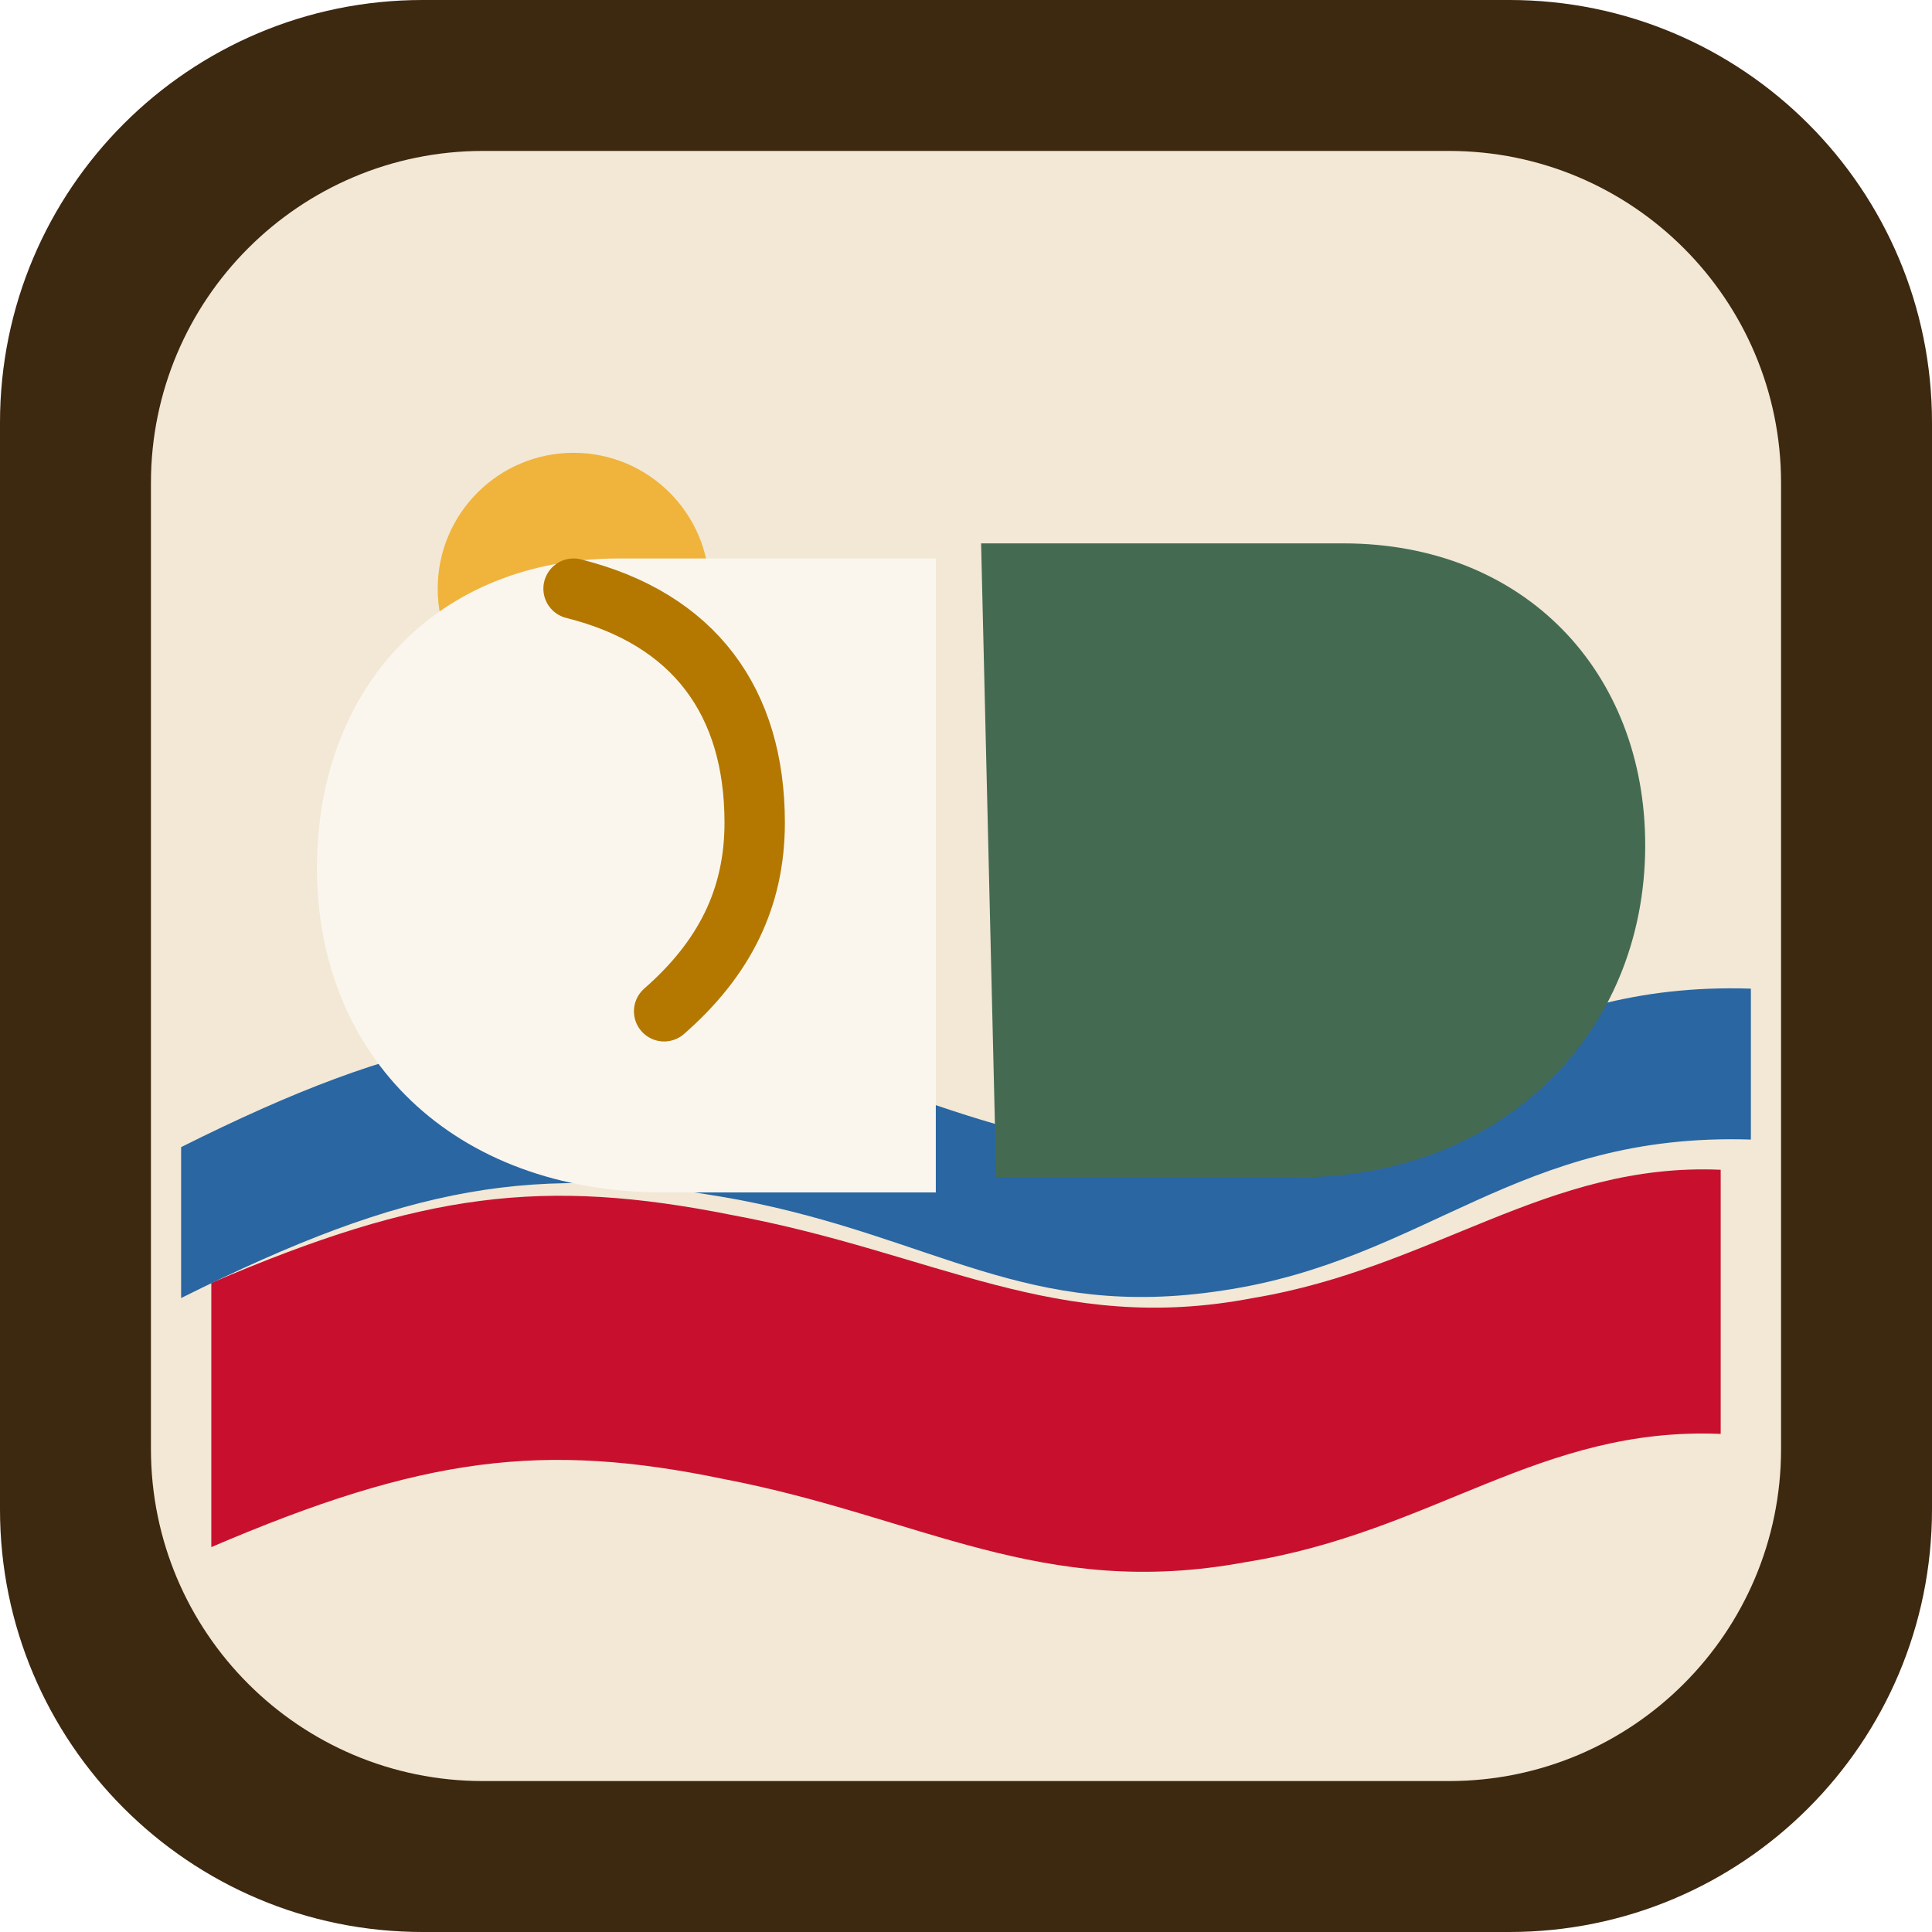
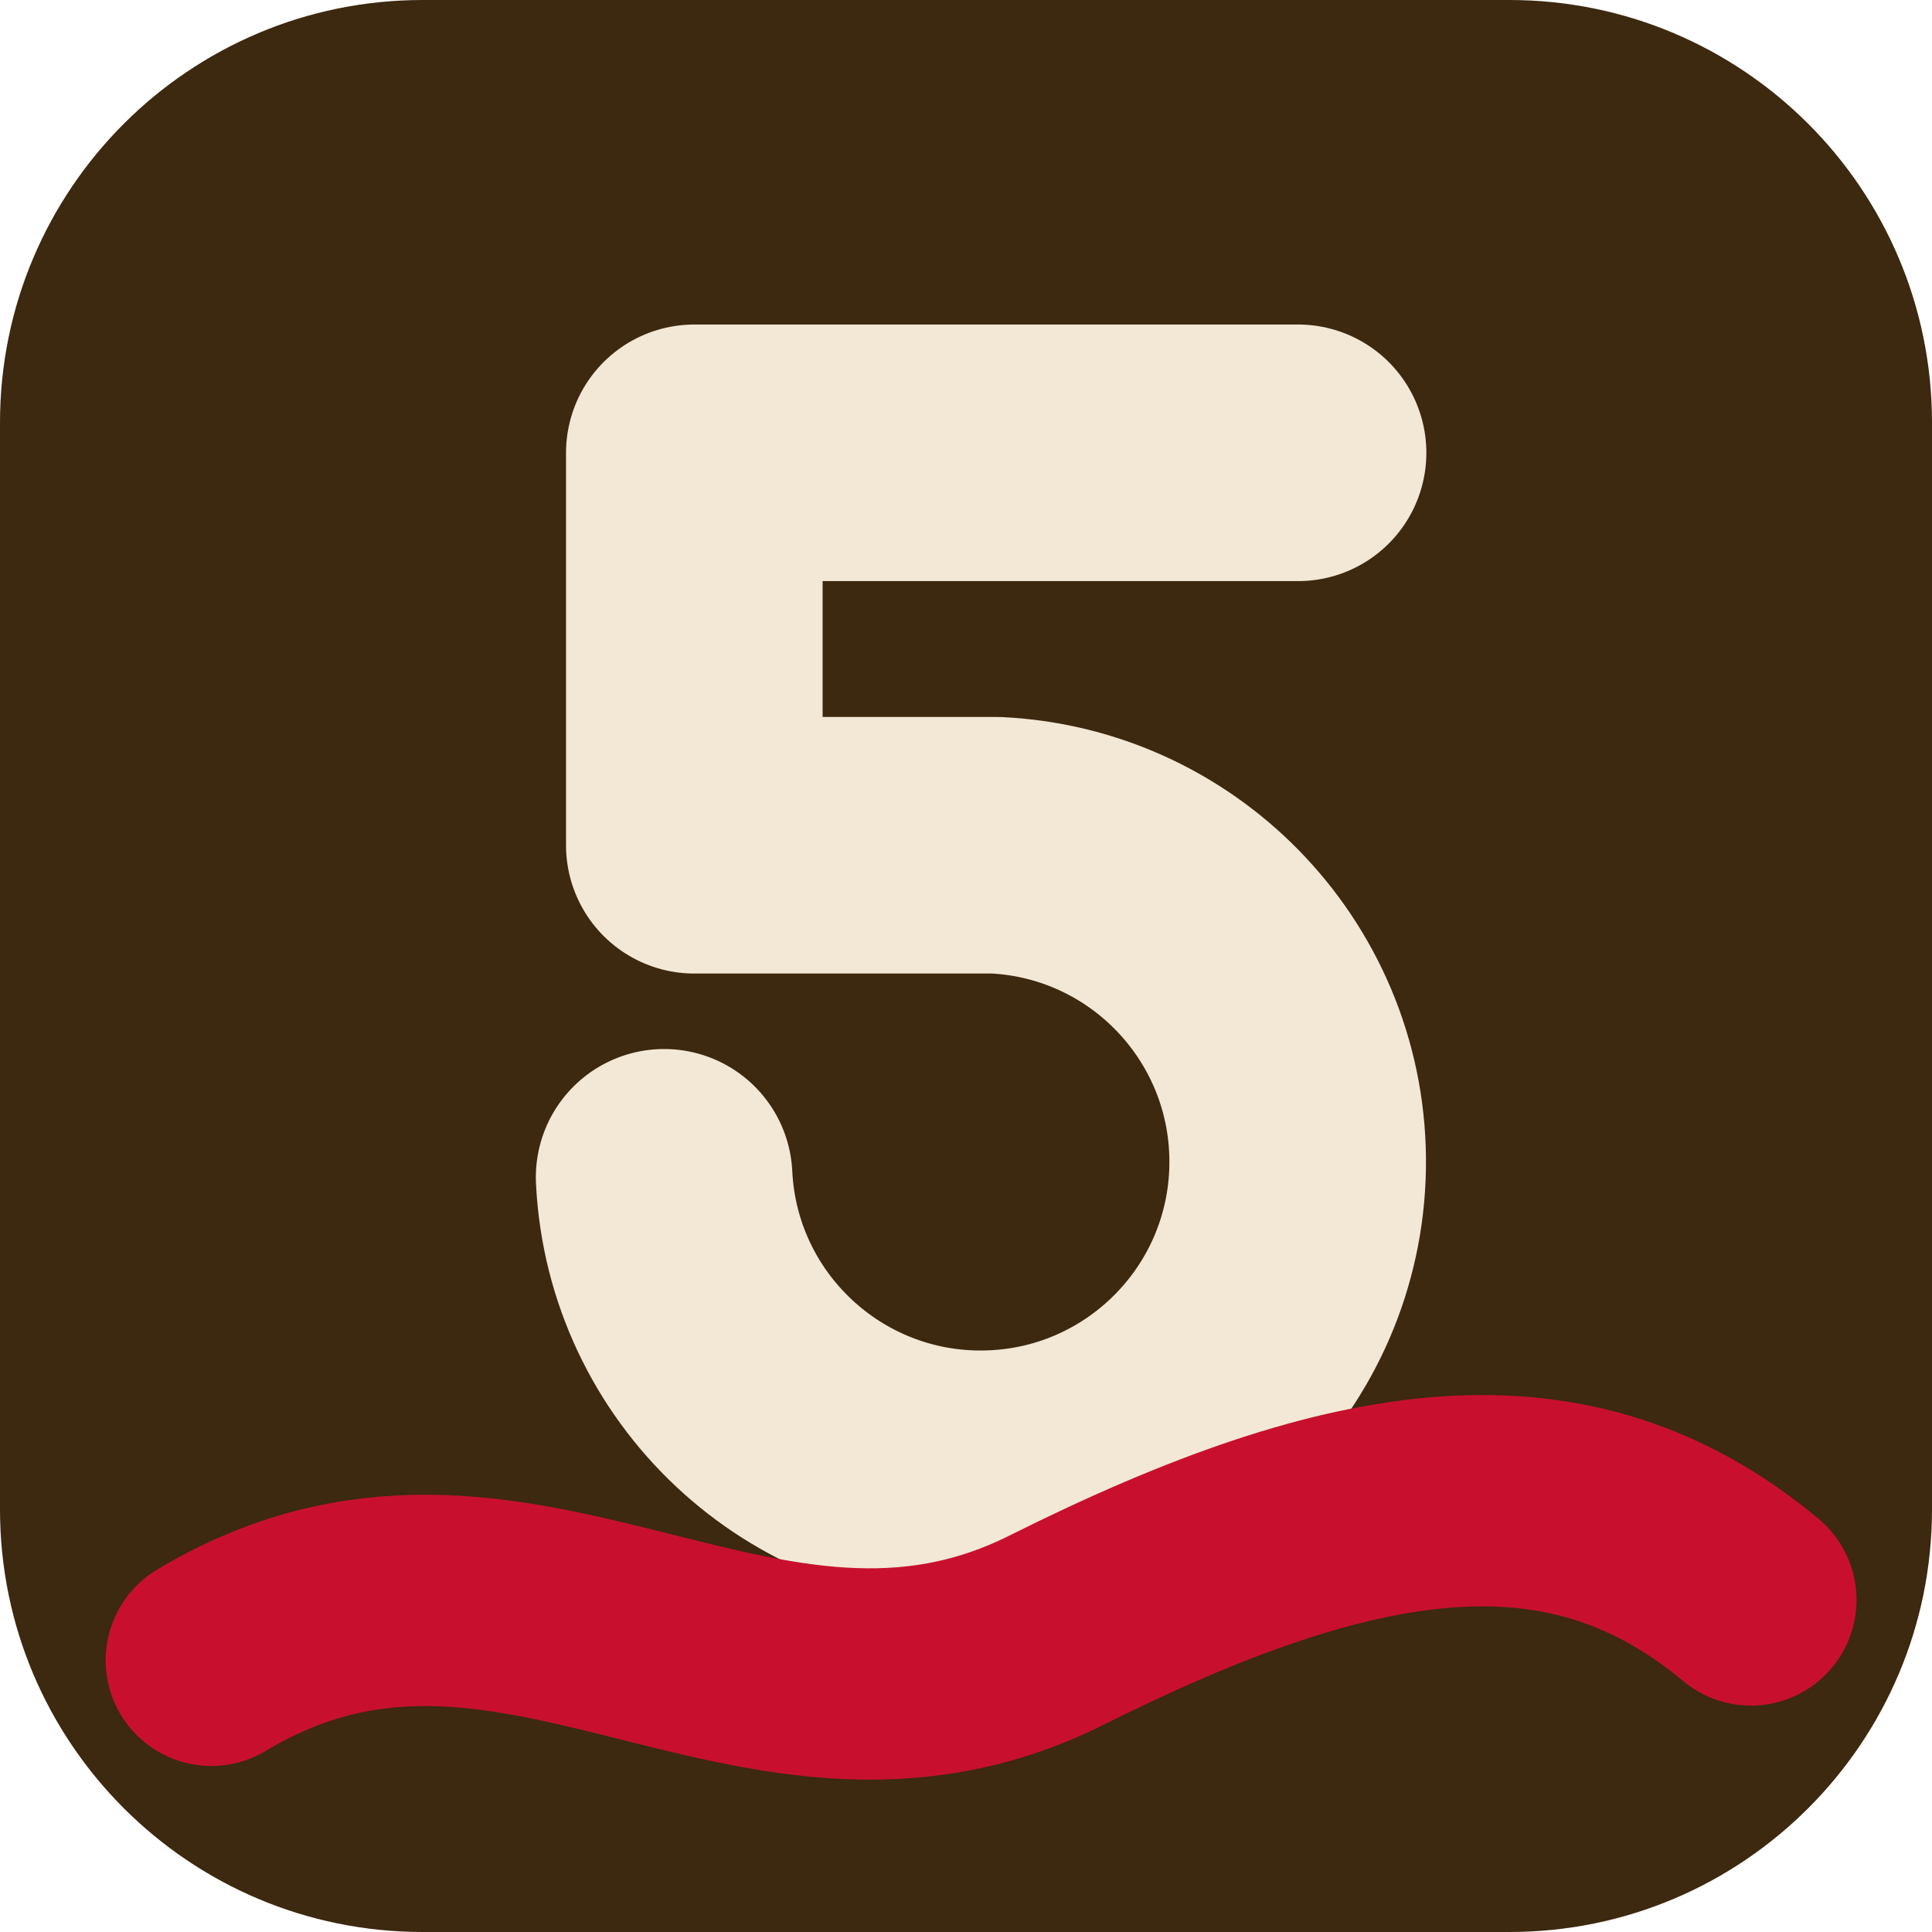
- <svg xmlns="http://www.w3.org/2000/svg" viewBox="0 0 256 256">
-   <rect width="256" height="256" rx="56" fill="#3d2810" />
-   <rect x="20" y="20" width="216" height="216" rx="44" fill="#f2e8d5" />
-   <path d="M28 170c28-12 44-14 69-9 27 5 43 16 69 11 24-4 39-18 62-17v35c-24-1-38 13-63 17-27 5-43-6-69-11-24-5-40-3-68 9z" fill="#C8102E" />
-   <path d="M24 152c30-15 47-18 74-13 26 5 38 16 64 12 27-4 39-21 70-20v20c-31-1-43 16-70 20-26 4-38-7-64-12-27-5-44-2-74 13z" fill="#2060a0" opacity=".95" />
-   <circle cx="76" cy="78" r="18" fill="#f0b33c" />
-   <path d="M130 72h48c24 0 40 17 40 40 0 25-19 44-46 44h-40z" fill="#446b52" />
-   <path d="M124 74v84H88c-28 0-46-18-46-43 0-24 16-41 40-41z" fill="#faf6ee" />
-   <path d="M76 78c16 4 24 15 24 31 0 10-4 18-12 25" fill="none" stroke="#b47800" stroke-width="8" stroke-linecap="round" />
+ <svg xmlns="http://www.w3.org/2000/svg" viewBox="0 0 64 64" width="64" height="64">
+   <rect width="64" height="64" rx="14" fill="#3D2810" />
+   <path d="M43 15 H23 V28 H33 a10.5 10.5 0 1 1 -11 11" fill="none" stroke="#F2E8D5" stroke-width="8.5" stroke-linecap="round" stroke-linejoin="round" />
+   <path d="M7 55 C 17 49, 25 59, 35 54 S 52 48, 58 53" fill="none" stroke="#C8102E" stroke-width="7" stroke-linecap="round" />
</svg>
